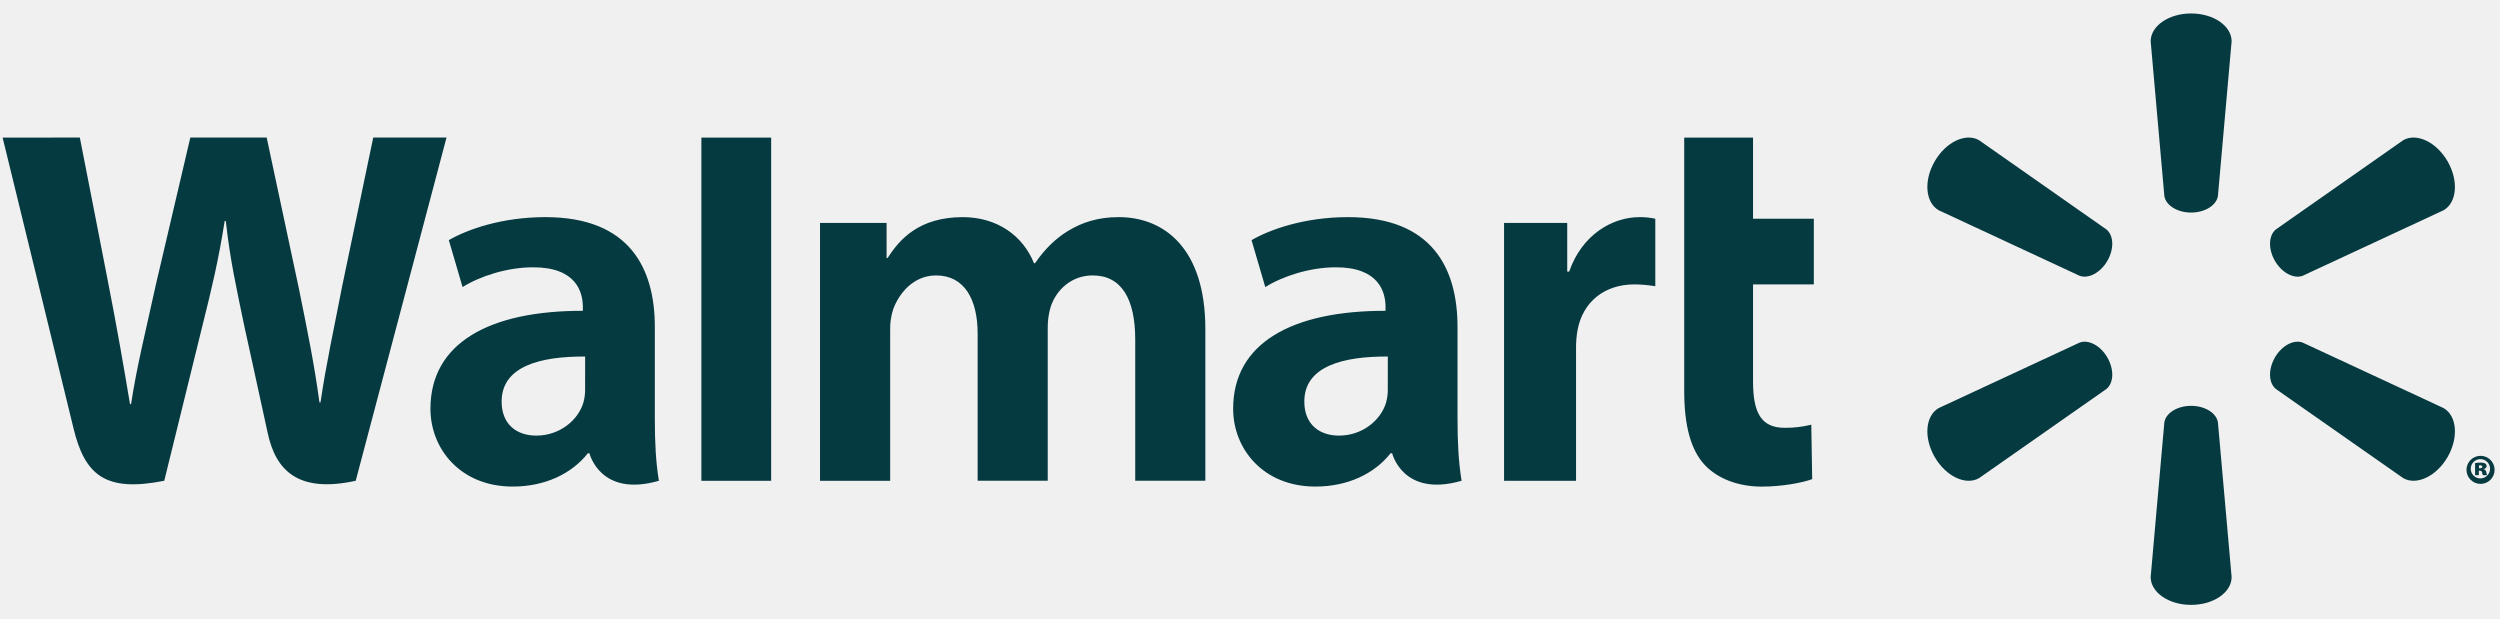
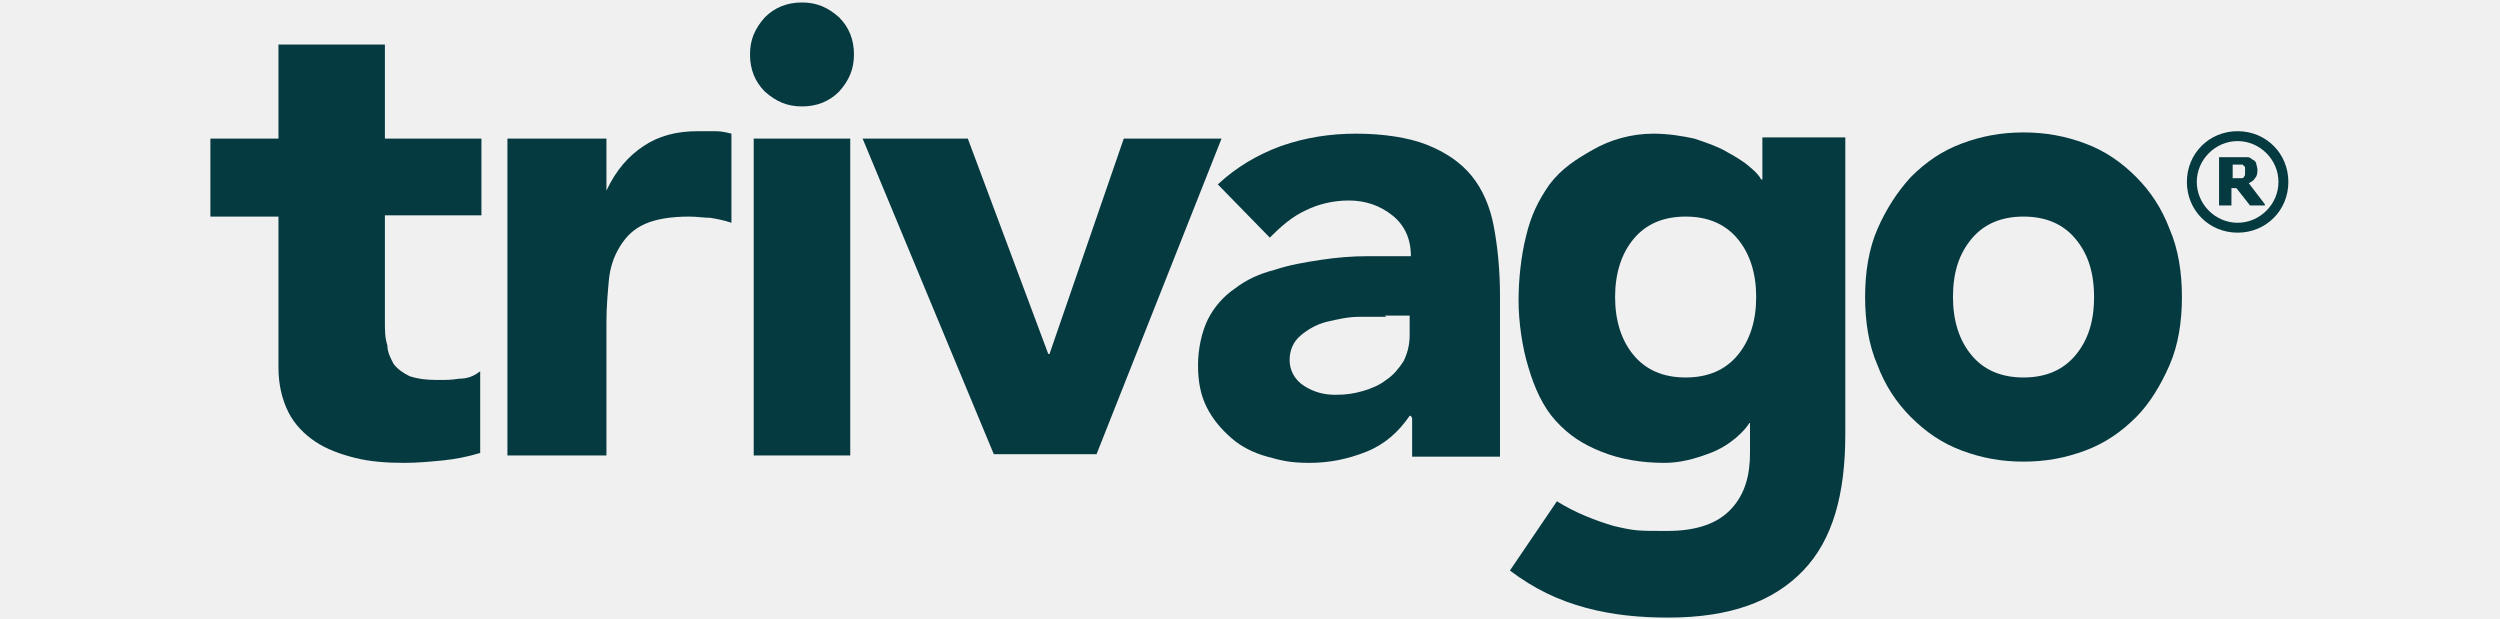
- <svg xmlns="http://www.w3.org/2000/svg" width="202" height="50" viewBox="0 0 202 50" fill="none">
-   <mask id="mask0_225_1152" style="mask-type:luminance" maskUnits="userSpaceOnUse" x="0" y="0" width="202" height="50">
-     <path d="M201.628 0.876H0V49.099H201.628V0.876Z" fill="white" />
-   </mask>
-   <g mask="url(#mask0_225_1152)">
-     <path d="M177.039 17.175C178.16 17.175 179.083 16.593 179.208 15.841L180.315 3.338C180.315 2.102 178.865 1.088 177.043 1.088C175.222 1.088 173.774 2.102 173.774 3.338L174.88 15.841C175.002 16.593 175.924 17.175 177.043 17.175H177.039M170.273 21.08C170.836 20.112 170.793 19.023 170.2 18.54L159.91 11.331C158.841 10.712 157.236 11.457 156.326 13.034C155.413 14.608 155.575 16.367 156.642 16.986L168.035 22.285C168.748 22.548 169.719 22.041 170.277 21.073L170.273 21.08M183.811 21.074C184.372 22.041 185.339 22.549 186.051 22.285L197.445 16.987C198.519 16.368 198.671 14.609 197.766 13.034C196.851 11.459 195.245 10.713 194.178 11.331L183.887 18.54C183.299 19.023 183.255 20.112 183.814 21.081L183.811 21.073M177.039 32.792C178.16 32.792 179.083 33.369 179.208 34.122L180.315 46.623C180.315 47.863 178.865 48.874 177.043 48.874C175.222 48.874 173.774 47.862 173.774 46.623L174.88 34.122C175.002 33.37 175.925 32.792 177.043 32.792H177.039M183.811 28.886C184.373 27.916 185.339 27.413 186.052 27.679L197.445 32.974C198.519 33.593 198.671 35.354 197.766 36.93C196.851 38.5 195.244 39.248 194.177 38.63L183.887 31.429C183.299 30.942 183.255 29.852 183.814 28.884H183.81M170.273 28.885C170.836 29.852 170.793 30.942 170.2 31.43L159.91 38.631C158.841 39.249 157.236 38.501 156.326 36.93C155.413 35.354 155.575 33.594 156.642 32.974L168.035 27.68C168.747 27.413 169.718 27.916 170.276 28.887H170.273" fill="#063A41" />
-     <path d="M112.134 31.406C112.142 31.787 112.095 32.166 111.995 32.533C111.558 33.976 110.062 35.197 108.19 35.197C106.629 35.197 105.389 34.312 105.389 32.441C105.389 29.579 108.544 28.788 112.135 28.808L112.134 31.406L112.134 31.406ZM117.767 26.418C117.767 21.698 115.747 17.544 108.924 17.544C105.421 17.544 102.641 18.527 101.124 19.402L102.235 23.197C103.622 22.322 105.833 21.599 107.924 21.599C111.385 21.589 111.952 23.556 111.952 24.815V25.113C104.407 25.102 99.638 27.711 99.638 33.026C99.638 36.274 102.067 39.315 106.289 39.315C108.884 39.315 111.057 38.281 112.358 36.623H112.486C112.486 36.623 113.347 40.223 118.097 38.846C117.85 37.348 117.768 35.75 117.768 33.828L117.768 26.417M0.211 11.116C0.211 11.116 5.141 31.293 5.929 34.567C6.847 38.389 8.502 39.796 13.272 38.846L16.351 26.337C17.131 23.229 17.654 21.013 18.156 17.854H18.244C18.597 21.046 19.098 23.239 19.74 26.348C19.74 26.348 20.992 32.027 21.635 35.009C22.278 37.99 24.069 39.87 28.742 38.846L36.078 11.115H30.157L27.651 23.105C26.977 26.594 26.367 29.323 25.896 32.514H25.812C25.384 29.351 24.839 26.733 24.154 23.333L21.548 11.115H15.378L12.588 23.025C11.799 26.645 11.058 29.568 10.589 32.652H10.504C10.023 29.748 9.382 26.074 8.688 22.571C8.688 22.571 7.032 14.052 6.45 11.115L0.211 11.116M47.277 31.406C47.285 31.787 47.238 32.166 47.136 32.533C46.701 33.976 45.204 35.197 43.331 35.197C41.77 35.197 40.532 34.312 40.532 32.441C40.532 29.579 43.686 28.788 47.278 28.808L47.277 31.405V31.406ZM52.91 26.418C52.91 21.698 50.89 17.544 44.068 17.544C40.564 17.544 37.782 18.527 36.265 19.402L37.375 23.197C38.762 22.322 40.972 21.599 43.064 21.599C46.528 21.589 47.095 23.556 47.095 24.815V25.113C39.547 25.102 34.78 27.711 34.78 33.026C34.78 36.274 37.207 39.315 41.427 39.315C44.025 39.315 46.197 38.281 47.499 36.623H47.626C47.626 36.623 48.489 40.223 53.239 38.846C52.991 37.348 52.91 35.75 52.91 33.828V26.418M62.31 32.96V11.117H56.67V38.847H62.309V32.96M136.084 11.117V31.573C136.084 34.394 136.617 36.369 137.752 37.578C138.748 38.634 140.383 39.318 142.344 39.318C144.012 39.318 145.651 39 146.425 38.714L146.352 34.314C145.652 34.488 144.932 34.574 144.211 34.568C142.289 34.568 141.646 33.339 141.646 30.807V22.98H146.557V17.673H141.646V11.116H136.084M121.528 18.015V38.847H127.345V28.18C127.337 27.665 127.379 27.149 127.471 26.642C127.902 24.407 129.613 22.979 132.07 22.979C132.632 22.985 133.193 23.034 133.748 23.127V17.673C133.327 17.582 132.898 17.539 132.467 17.545C130.296 17.545 127.826 18.944 126.789 21.945H126.632V18.015H121.528ZM66.258 18.015V38.847H71.926V26.631C71.913 26.051 72.004 25.474 72.192 24.926C72.662 23.696 73.808 22.255 75.637 22.255C77.925 22.255 78.994 24.186 78.994 26.973V38.846H84.657V26.48C84.652 25.909 84.732 25.34 84.894 24.792C85.359 23.392 86.594 22.254 88.294 22.254C90.613 22.254 91.726 24.151 91.726 27.431V38.845H97.392V26.574C97.392 20.104 94.103 17.543 90.388 17.543C88.745 17.543 87.447 17.954 86.272 18.673C85.286 19.279 84.402 20.139 83.63 21.269H83.546C82.65 19.024 80.543 17.544 77.797 17.544C74.269 17.544 72.684 19.33 71.722 20.845H71.637V18.014H66.257" fill="#063A41" />
-     <path d="M200.302 37.835H200.387C200.501 37.835 200.574 37.788 200.574 37.718C200.574 37.639 200.505 37.596 200.4 37.596C200.364 37.596 200.327 37.603 200.302 37.603V37.834L200.302 37.835ZM200.289 38.397H199.987V37.416C200.13 37.39 200.274 37.378 200.419 37.379C200.641 37.379 200.74 37.41 200.813 37.459C200.847 37.483 200.875 37.516 200.893 37.553C200.912 37.591 200.921 37.632 200.919 37.674C200.919 37.775 200.827 37.86 200.69 37.897V37.909C200.745 37.926 200.794 37.959 200.831 38.004C200.867 38.049 200.889 38.104 200.894 38.161C200.907 38.242 200.93 38.322 200.962 38.397H200.621C200.587 38.331 200.564 38.26 200.553 38.187C200.534 38.088 200.487 38.038 200.387 38.038H200.288L200.289 38.396V38.397ZM200.413 37.096C200.206 37.097 200.009 37.18 199.863 37.326C199.717 37.473 199.636 37.671 199.636 37.878C199.637 38.084 199.719 38.282 199.865 38.428C200.012 38.574 200.21 38.656 200.417 38.656C200.623 38.656 200.821 38.574 200.968 38.428C201.114 38.282 201.196 38.084 201.197 37.878C201.197 37.671 201.116 37.473 200.97 37.326C200.824 37.18 200.627 37.097 200.42 37.096H200.413ZM200.433 36.83C200.733 36.831 201.021 36.952 201.234 37.164C201.446 37.378 201.564 37.666 201.564 37.967C201.563 38.267 201.444 38.555 201.231 38.767C201.018 38.98 200.729 39.099 200.428 39.099C200.128 39.099 199.839 38.98 199.626 38.767C199.413 38.555 199.294 38.267 199.293 37.967C199.292 37.666 199.411 37.378 199.623 37.164C199.835 36.952 200.124 36.831 200.424 36.83H200.431" fill="#063A41" />
-   </g>
+ <svg xmlns="http://www.w3.org/2000/svg" id="Layer_1" version="1.1" viewBox="0 0 202 50">
+   <defs>
+     <style>
+       .st0 {
+         fill: #063a41;
+       }
+     </style>
+   </defs>
+   <path class="st0" d="M41,11.2h8v4.2h0c.8-1.7,1.8-2.8,3-3.6,1.2-.8,2.6-1.2,4.4-1.2s.9,0,1.4,0c.5,0,.9.1,1.3.2v7.2c-.6-.2-1.1-.3-1.7-.4-.5,0-1.1-.1-1.7-.1-1.5,0-2.7.2-3.6.6-.9.4-1.5,1-2,1.8-.5.8-.8,1.7-.9,2.7-.1,1.1-.2,2.2-.2,3.5v10.7h-8V11.2" />
+   <path class="st0" d="M60.9,11.2h7.8v25.6h-7.8V11.2ZM60.6,4.4c0-1.2.4-2.1,1.2-3,.8-.8,1.8-1.2,3-1.2s2.1.4,3,1.2c.8.8,1.2,1.8,1.2,3s-.4,2.1-1.2,3c-.8.8-1.8,1.2-3,1.2s-2.1-.4-3-1.2c-.8-.8-1.2-1.8-1.2-3" />
+   <path class="st0" d="M112,25.6c-.6,0-1.3,0-2.2,0-.9,0-1.7.2-2.6.4-.8.2-1.5.6-2.1,1.1-.6.5-.9,1.2-.9,2s.4,1.6,1.2,2.1c.8.5,1.6.7,2.5.7s1.5-.1,2.2-.3c.7-.2,1.4-.5,1.9-.9.6-.4,1-.9,1.4-1.5.3-.6.5-1.3.5-2.1v-1.6h-2M114,33.6h-.1c-.9,1.3-2,2.3-3.5,2.9-1.5.6-3,.9-4.6.9s-2.3-.2-3.4-.5c-1.1-.3-2.1-.8-2.9-1.5-.8-.7-1.5-1.5-2-2.5-.5-1-.7-2.1-.7-3.4s.3-2.7.8-3.7c.5-1,1.3-1.9,2.2-2.5.9-.7,2-1.2,3.2-1.5,1.2-.4,2.4-.6,3.7-.8,1.3-.2,2.6-.3,3.8-.3,1.3,0,2.5,0,3.5,0,0-1.4-.5-2.5-1.5-3.3-1-.8-2.2-1.2-3.5-1.2s-2.5.3-3.5.8c-1.1.5-2,1.3-2.9,2.2l-4.2-4.3c1.5-1.4,3.2-2.4,5.1-3.1,2-.7,4-1,6.1-1s4.2.3,5.7.9c1.5.6,2.7,1.4,3.6,2.5.9,1.1,1.5,2.5,1.8,4.1.3,1.6.5,3.5.5,5.6v13h-7.1v-3.1Z" />
+   <path class="st0" d="M157.8,24c0,1.9.5,3.5,1.5,4.7,1,1.2,2.4,1.8,4.2,1.8s3.2-.6,4.2-1.8c1-1.2,1.5-2.7,1.5-4.7s-.5-3.5-1.5-4.7c-1-1.2-2.4-1.8-4.2-1.8s-3.2.6-4.2,1.8c-1,1.2-1.5,2.7-1.5,4.7M150.7,24c0-2,.3-3.9,1-5.5.7-1.6,1.6-3,2.7-4.2,1.2-1.2,2.5-2.1,4.1-2.7,1.6-.6,3.2-.9,5-.9s3.4.3,5,.9c1.6.6,2.9,1.5,4.1,2.7,1.2,1.2,2.1,2.6,2.7,4.2.7,1.6,1,3.5,1,5.5s-.3,3.9-1,5.5c-.7,1.6-1.6,3.1-2.7,4.2-1.2,1.2-2.5,2.1-4.1,2.7-1.6.6-3.2.9-5,.9s-3.4-.3-5-.9c-1.6-.6-2.9-1.5-4.1-2.7-1.2-1.2-2.1-2.6-2.7-4.2-.7-1.6-1-3.5-1-5.5" />
+   <path class="st0" d="M180.8,18c-1.8,0-3.3-1.5-3.3-3.3s1.5-3.3,3.3-3.3,3.3,1.5,3.3,3.3-1.5,3.3-3.3,3.3M180.8,10.6c-2.3,0-4.1,1.8-4.1,4.1s1.8,4.1,4.1,4.1,4.1-1.8,4.1-4.1-1.8-4.1-4.1-4.1" />
+   <path class="st0" d="M181.4,13.8c0,0,0-.2,0-.3,0,0-.1-.1-.2-.2,0,0-.1,0-.2,0,0,0-.2,0-.3,0h-.3v1.1h.3c.1,0,.3,0,.4,0,0,0,.2,0,.2-.1,0,0,.1-.1.1-.2,0,0,0-.2,0-.3M183,16.6h-1.2l-1.1-1.4h-.4v1.4h-1v-3.9h1.6c.2,0,.4,0,.6,0,.2,0,.3,0,.5.2.1,0,.3.2.3.3,0,.1.1.3.1.5s0,.5-.2.7c-.1.2-.3.3-.5.4l1.3,1.7Z" />
+   <path class="st0" d="M142.4,11.1v3.4h-.1c-.1-.2-.3-.5-.9-1-.7-.6-1.3-.9-2-1.3-.7-.4-1.6-.7-2.5-1-.9-.2-2.1-.4-3.3-.4-1.8,0-3.5.5-4.9,1.3-1.4.8-2.5,1.5-3.5,2.8-.9,1.3-1.5,2.5-1.9,4.2-.4,1.6-.6,3.5-.6,5.2s.3,3.8.8,5.4c.5,1.7,1.2,3.2,2.2,4.3,1.1,1.2,2.2,1.9,3.7,2.5,1.5.6,3.2.9,5.1.9,1.2,0,2.4-.3,3.7-.8,1.6-.6,2.8-1.8,3.2-2.5h0v2.5c0,1.8-.4,3.3-1.5,4.5-1.1,1.2-2.8,1.8-5.2,1.8s-2.6,0-4.3-.4c-1.4-.4-3.2-1.1-4.6-2l-3.8,5.6c2,1.5,3.9,2.4,6.1,3,2.2.6,4.4.8,6.7.8,5,0,8.5-1.3,10.9-3.8,2.4-2.5,3.4-6.2,3.4-11V11.1h-6.9M140.4,28.7c-1,1.2-2.4,1.8-4.2,1.8s-3.2-.6-4.2-1.8c-1-1.2-1.5-2.8-1.5-4.7s.5-3.5,1.5-4.7c1-1.2,2.4-1.8,4.2-1.8s3.2.6,4.2,1.8c1,1.2,1.5,2.8,1.5,4.7s-.5,3.5-1.5,4.7Z" />
+   <path class="st0" d="M38.9,17.4h-7.8v8.6c0,.7,0,1.3.2,1.9,0,.6.3,1.1.5,1.5.3.4.7.7,1.3,1,.6.2,1.3.3,2.2.3s1.1,0,1.8-.1c.8,0,1.3-.3,1.7-.6v6.6c-1,.3-2,.5-3,.6-1,.1-2.1.2-3.1.2-1.5,0-2.8-.1-4-.4-1.2-.3-2.3-.7-3.2-1.3-.9-.6-1.7-1.4-2.2-2.4-.5-1-.8-2.2-.8-3.6v-12.2h-5.5v-6.3h5.5V3.6h8.6v7.6h7.8v6.3" />
+   <polyline class="st0" points="69.7 11.2 78.2 11.2 84.7 28.6 84.8 28.6 90.8 11.2 98.7 11.2 88.6 36.7 80.3 36.7 69.7 11.2" />
</svg>
